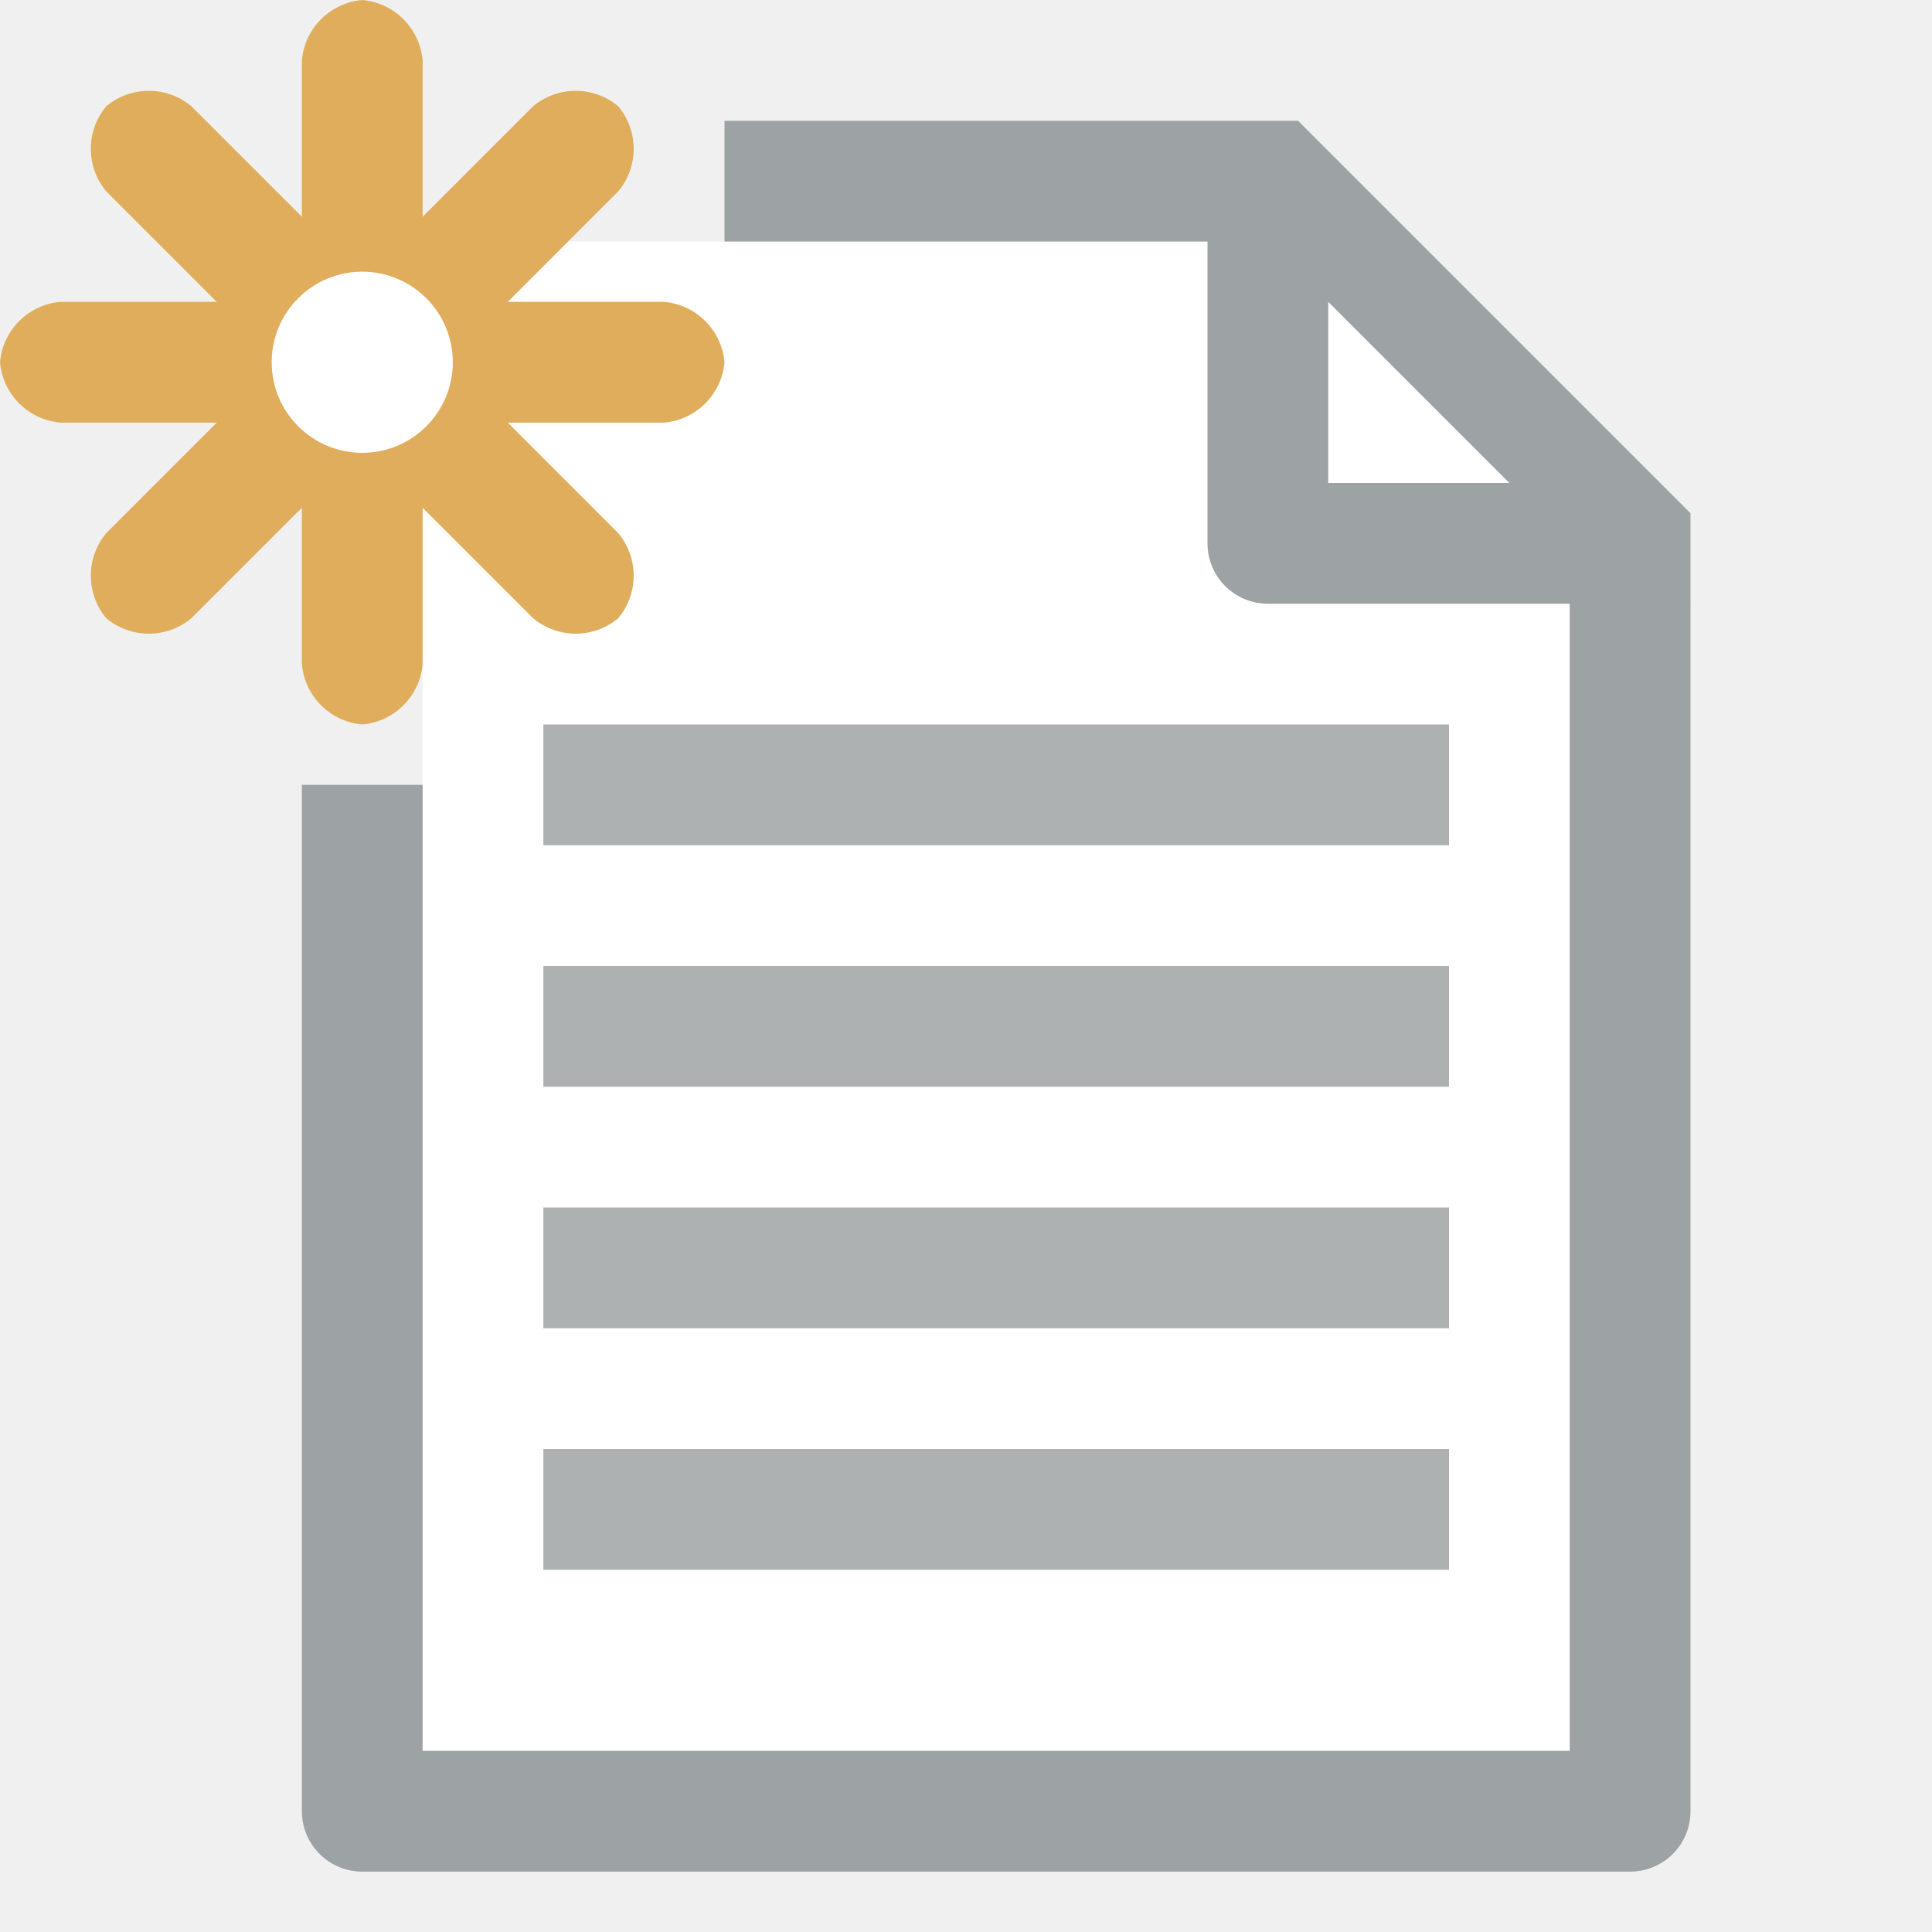
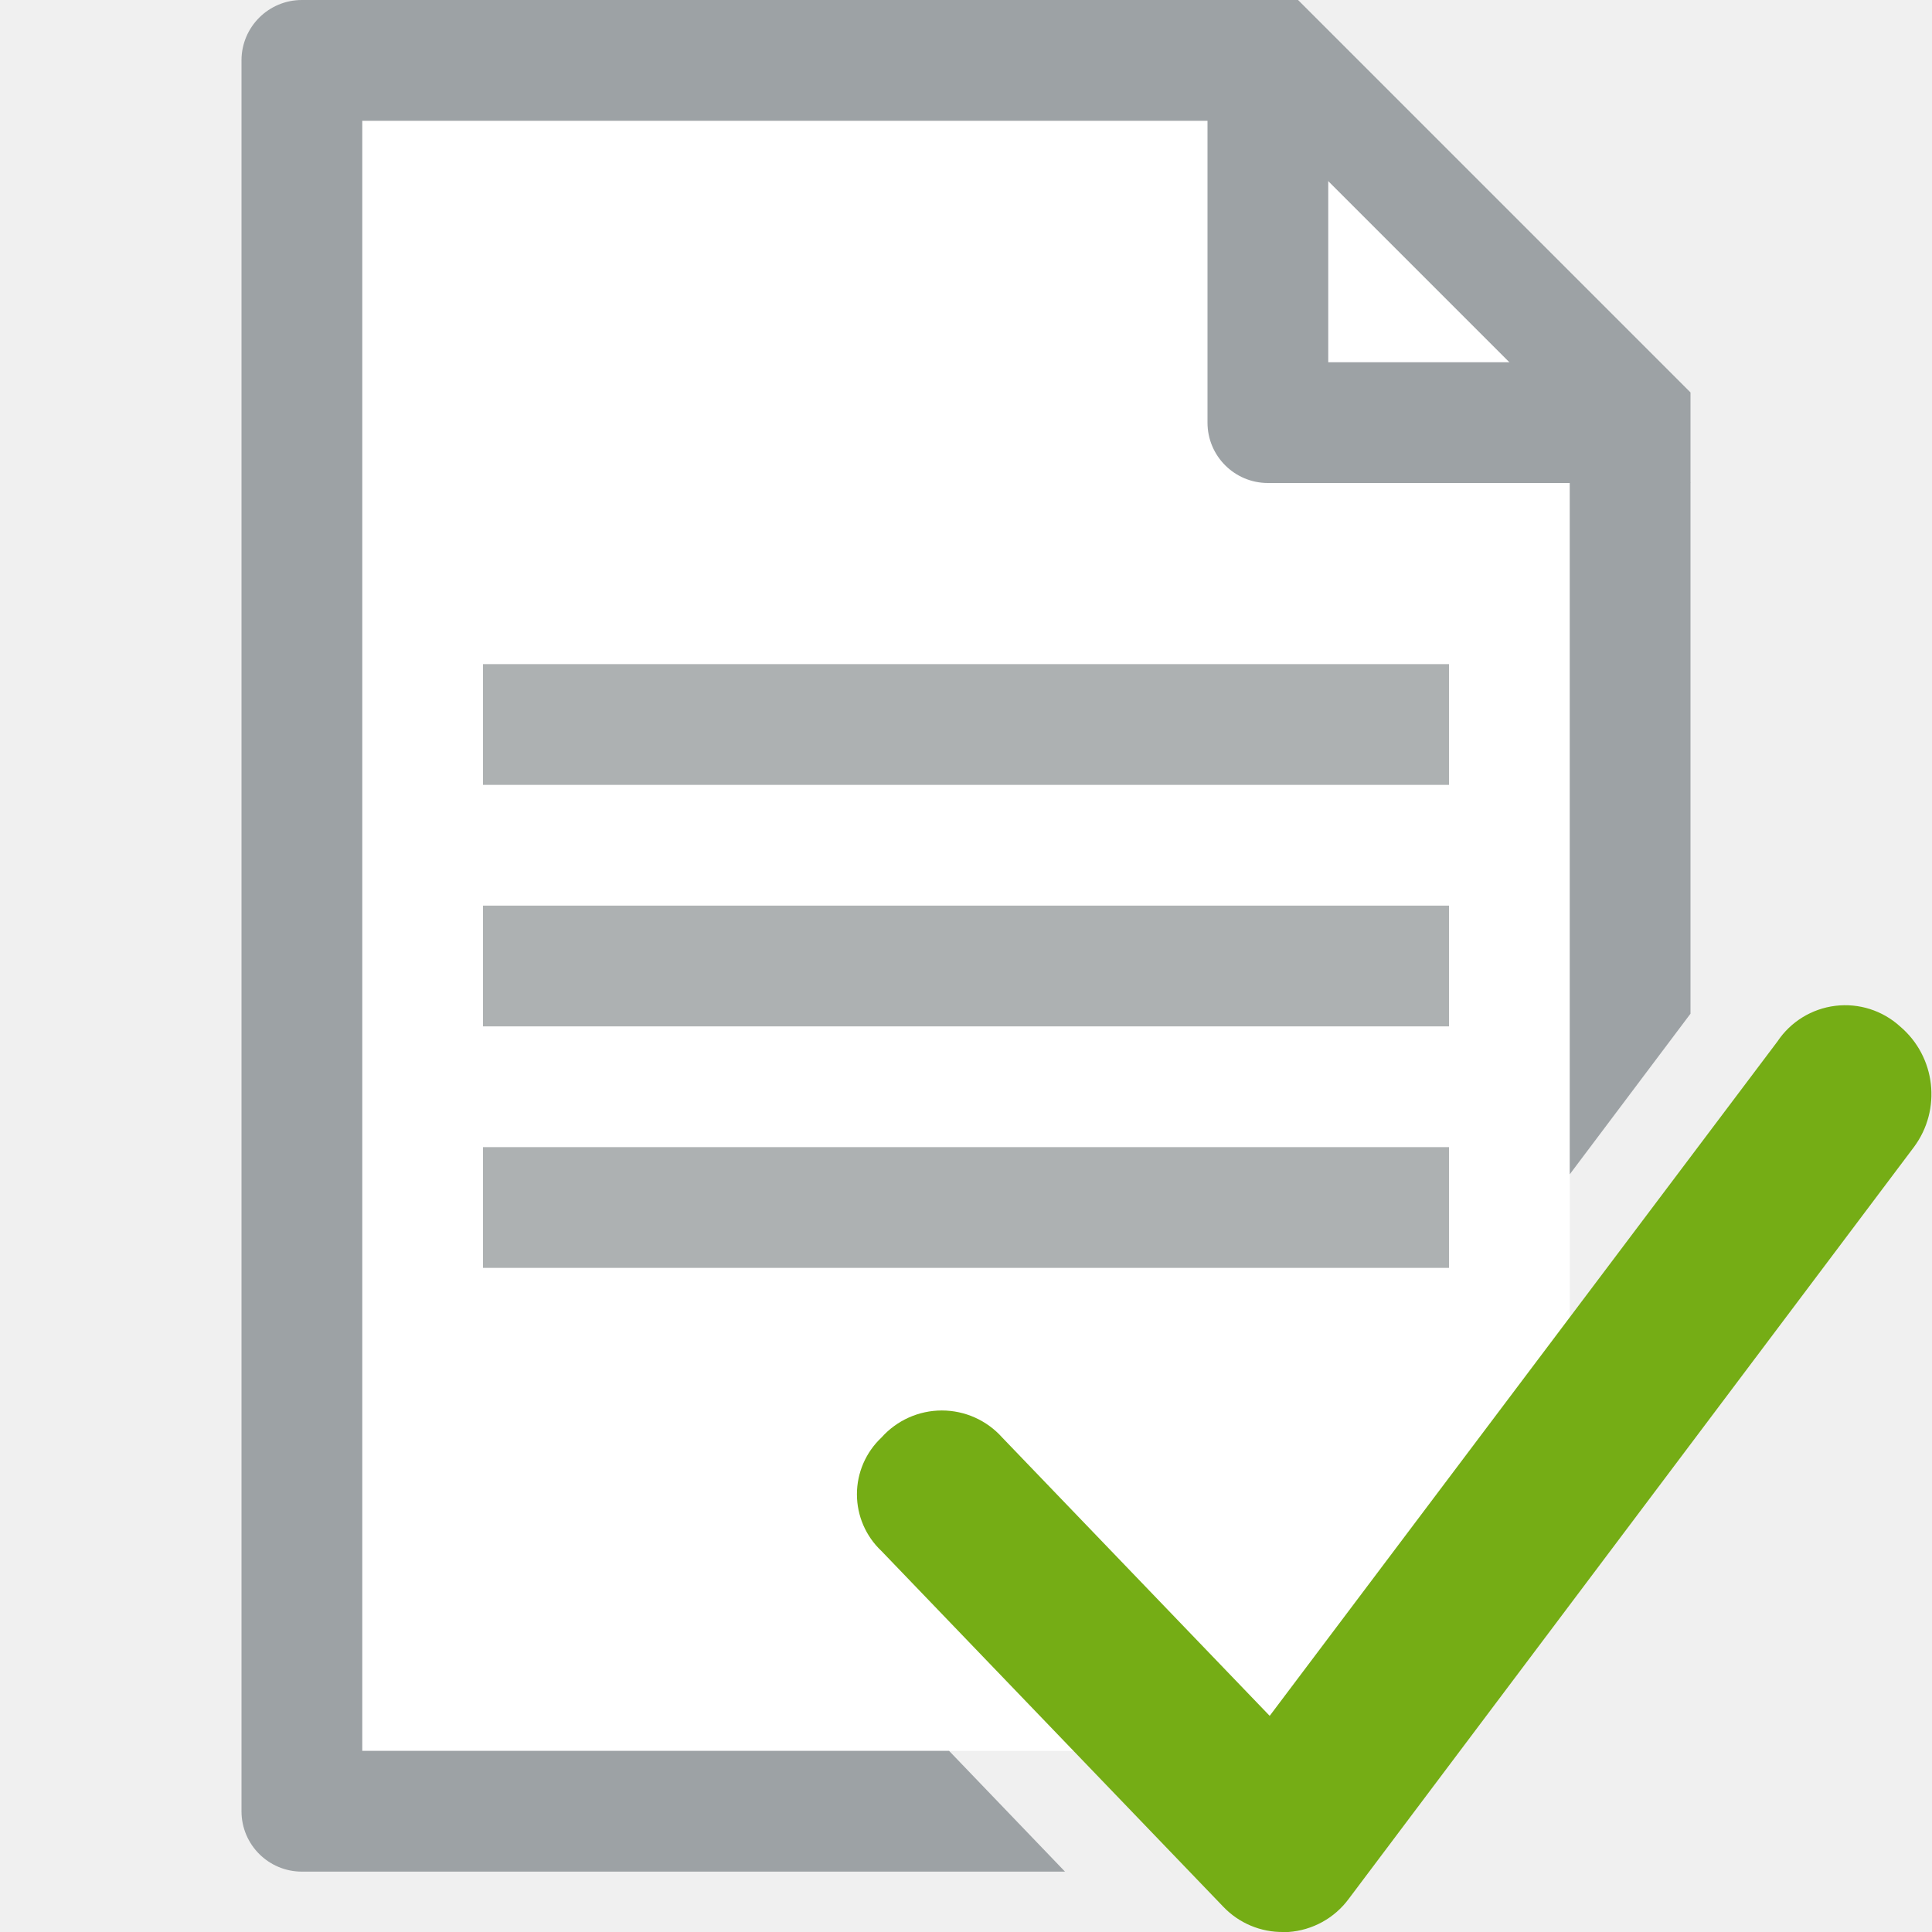
<svg xmlns="http://www.w3.org/2000/svg" id="Layer_1" data-name="Layer 1" viewBox="0 0 32 32">
-   <polygon points="26 29 7 29 7 4 22 4 26 8 26 29" fill="#fff" />
-   <path d="M26,8H22V4M20,2V9a1,1,0,0,0,1,1h7Z" fill="#9da2a5" />
-   <rect x="9" y="16" width="15" height="2" fill="#adb1b2" />
-   <rect x="9" y="12" width="15" height="2" fill="#adb1b2" />
-   <rect x="9" y="20" width="15" height="2" fill="#adb1b2" />
-   <rect x="9" y="24" width="15" height="2" fill="#adb1b2" />
-   <path d="M6,12a1.1,1.1,0,0,1-1-1V1A1.1,1.1,0,0,1,6,0,1.1,1.1,0,0,1,7,1V11A1.1,1.1,0,0,1,6,12Z" fill="#e0ad5c" />
-   <path d="M11,7H1A1.1,1.1,0,0,1,0,6,1.1,1.1,0,0,1,1,5H11a1.1,1.1,0,0,1,1,1A1.1,1.1,0,0,1,11,7Z" fill="#e0ad5c" />
-   <path d="M10.24,10.24a1.1,1.1,0,0,1-1.41,0L1.76,3.17a1.1,1.1,0,0,1,0-1.41,1.1,1.1,0,0,1,1.41,0l7.07,7.07A1.1,1.1,0,0,1,10.24,10.24Z" fill="#e0ad5c" />
-   <path d="M10.24,3.17L3.17,10.24a1.1,1.1,0,0,1-1.41,0,1.1,1.1,0,0,1,0-1.41L8.83,1.76a1.1,1.1,0,0,1,1.41,0A1.1,1.1,0,0,1,10.24,3.17Z" fill="#e0ad5c" />
-   <circle cx="6" cy="6" r="1.5" fill="#fff" />
-   <path d="M21.5,2H12V4h9l5,5V29H7V13H5V30a1,1,0,0,0,1,1H27a1,1,0,0,0,1-1V8.5Z" fill="#9da2a5" />
+   <polygon points="26 24 22 29 6 29 6 2 22 2 26 6 26 24" fill="#fff" />
+   <path d="M26,6H22V2M20,0V7a1,1,0,0,0,1,1h7Z" fill="#9da2a5" />
+   <rect x="8" y="11" width="16" height="2" fill="#adb1b2" />
+   <rect x="8" y="15" width="16" height="2" fill="#adb1b2" />
+   <rect x="8" y="19" width="16" height="2" fill="#adb1b2" />
+   <path d="M15.72,29H6V2H21l5,5V19.45l2-2.66V6.5L21.5,0H5A1,1,0,0,0,4,1V30a1,1,0,0,0,1,1H17.64Z" fill="#9da2a5" />
+   <path d="M21.26,32a1.35,1.35,0,0,1-1-.42l-5.66-5.89a1.29,1.29,0,0,1,0-1.88,1.34,1.34,0,0,1,2,0l4.43,4.61,8.41-11.17A1.35,1.35,0,0,1,31.47,17a1.47,1.47,0,0,1,.23,2L22.34,31.45a1.36,1.36,0,0,1-1,.55H21.26Z" fill="#75ad15" />
</svg>
